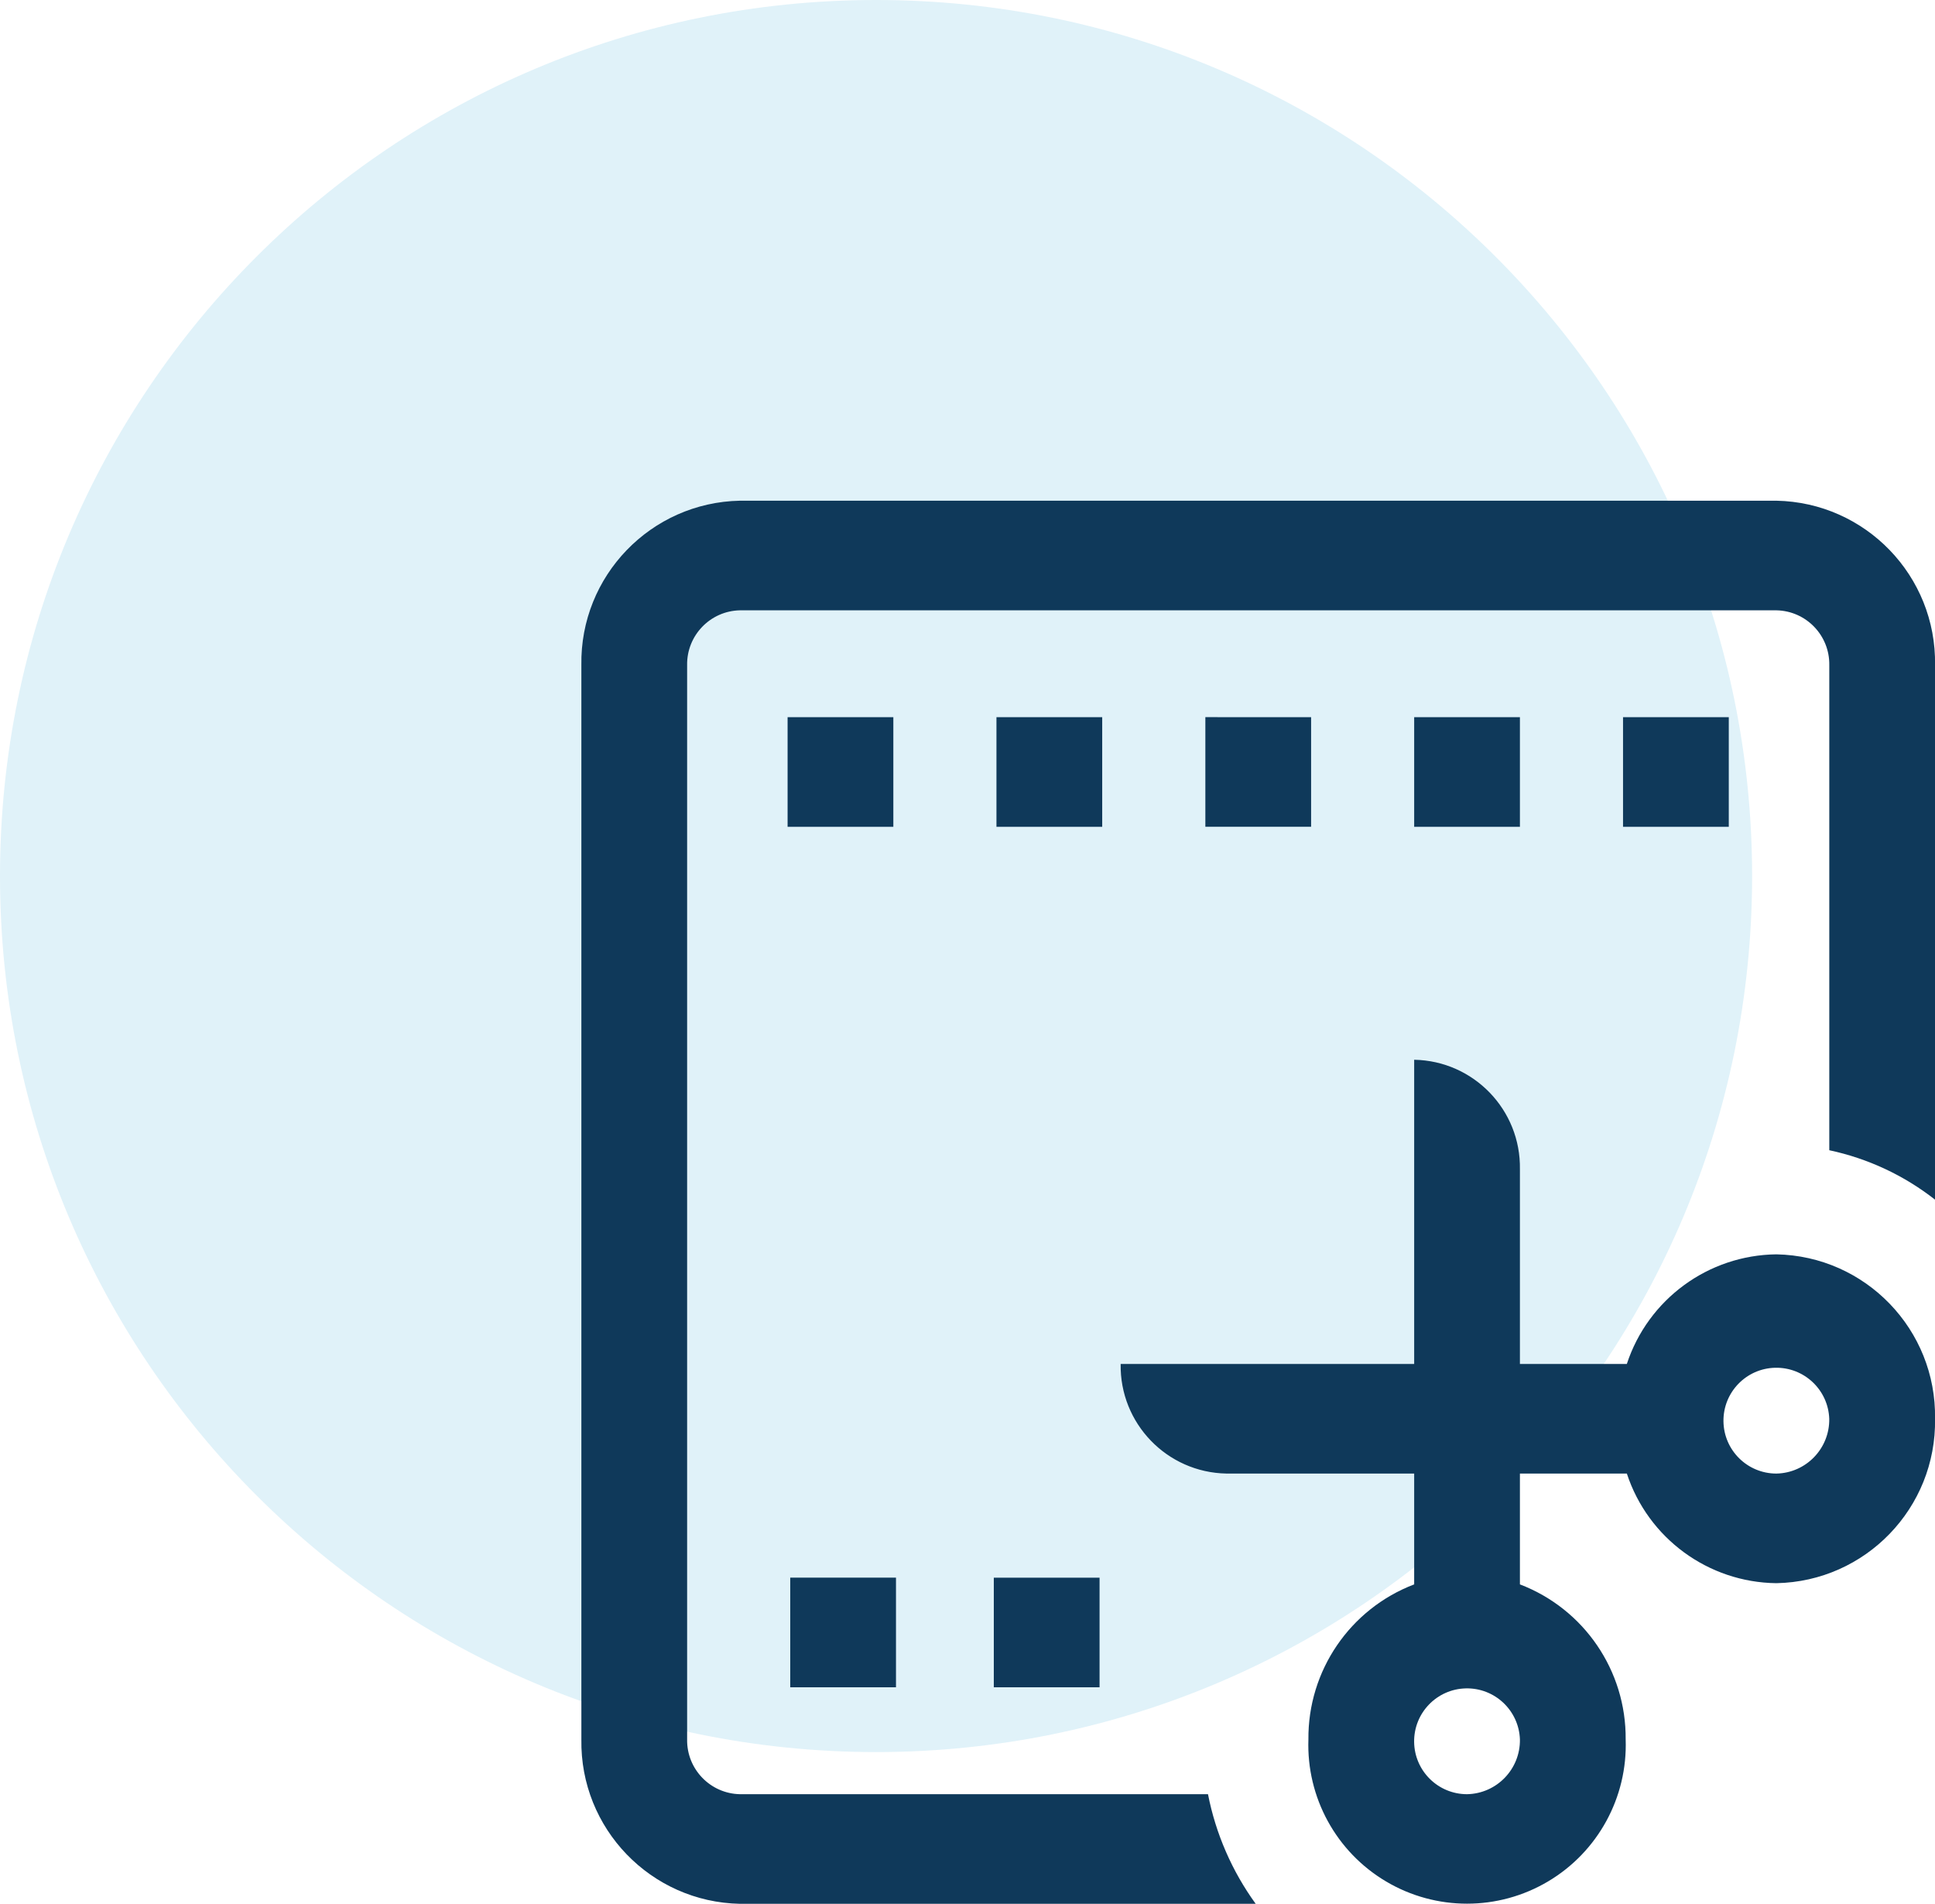
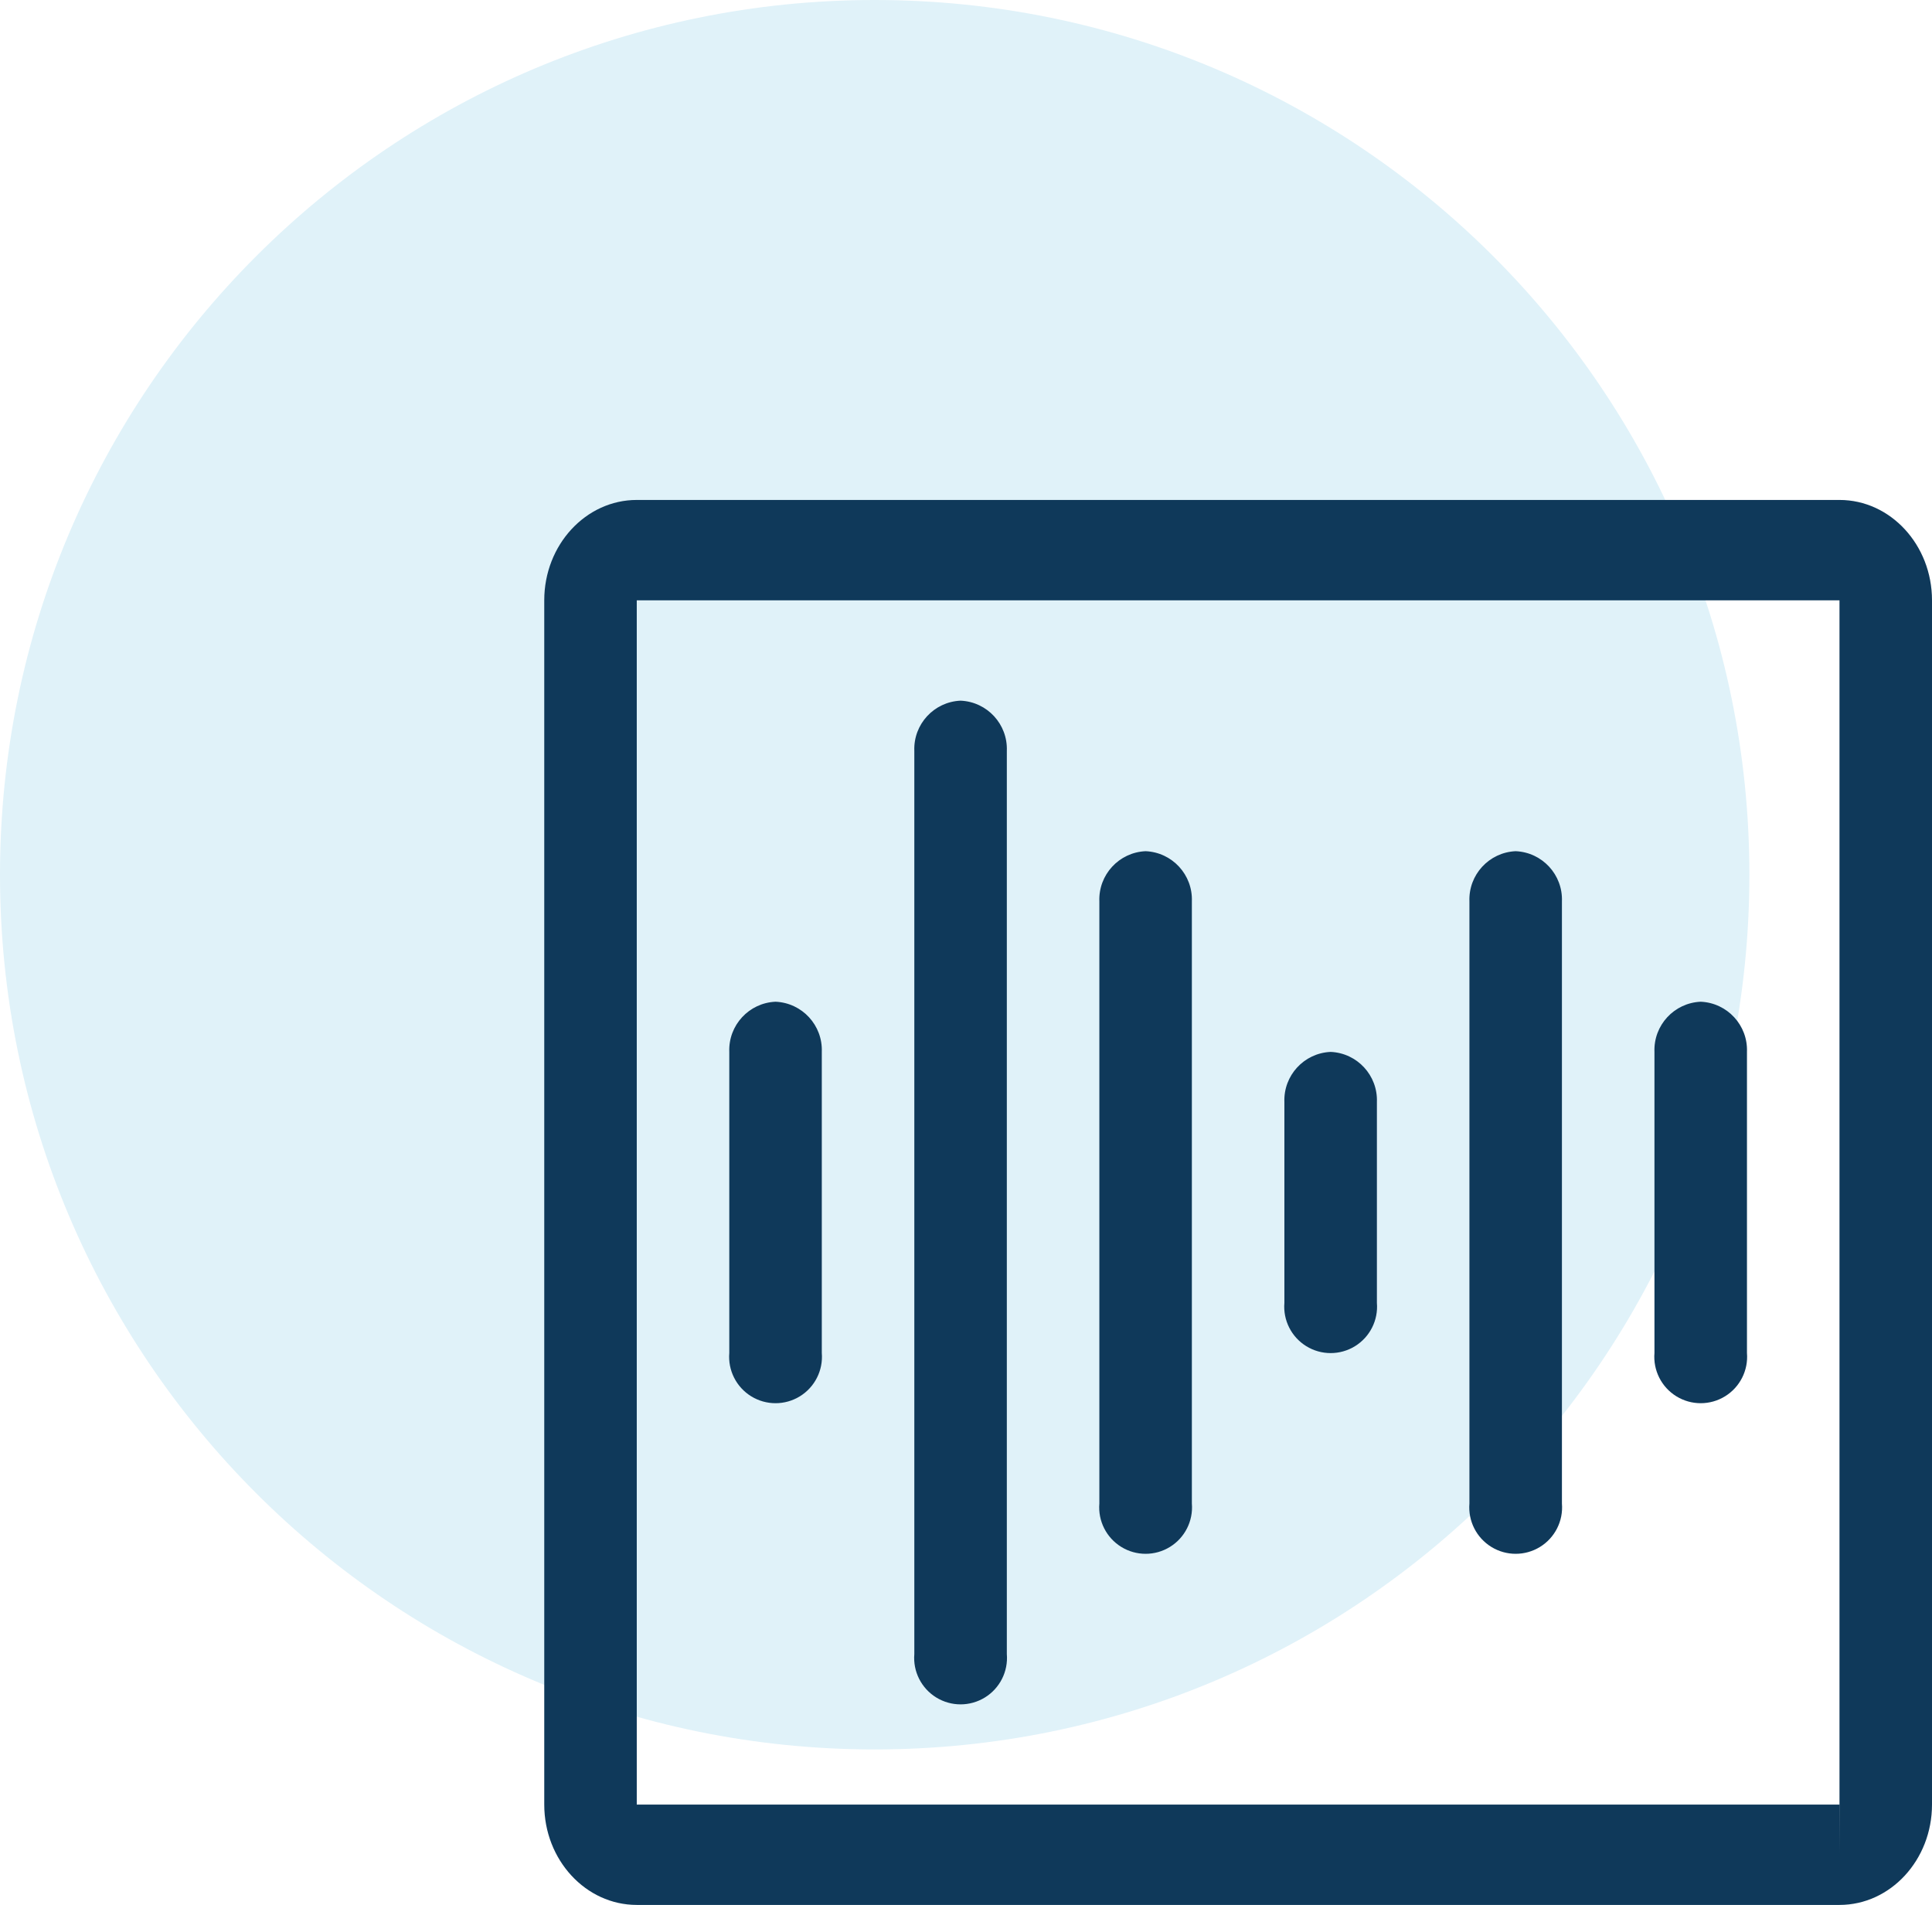
- <svg xmlns="http://www.w3.org/2000/svg" width="149.092" height="146.693" viewBox="0 0 149.092 146.693">
-   <g id="Grupo_31586" data-name="Grupo 31586" transform="translate(-725 -3119)">
-     <circle id="Elipse_1072" data-name="Elipse 1072" cx="67.5" cy="67.5" r="67.5" transform="translate(725 3119)" fill="#e0f2f9" />
-     <path id="edicion-de-videos" d="M104.3,12.669V53.856a19.944,19.944,0,0,0-8.148-3.809V12.669a4.156,4.156,0,0,0-4.074-4.223H12.222a4.156,4.156,0,0,0-4.074,4.223V95.443a4.156,4.156,0,0,0,4.074,4.223H48.281a21.392,21.392,0,0,0,3.675,8.446H12.222A12.466,12.466,0,0,1,0,95.443V12.669A12.466,12.466,0,0,1,12.222,0H92.075A12.466,12.466,0,0,1,104.3,12.669Zm0,58.068A12.466,12.466,0,0,1,92.075,83.407a12.279,12.279,0,0,1-11.521-8.446H72.315V83.5a12.667,12.667,0,0,1,8.148,11.943,12.23,12.23,0,1,1-24.445,0A12.667,12.667,0,0,1,64.167,83.5v-8.54H49.7a8.3,8.3,0,0,1-8.148-8.446H64.167V43.076a8.3,8.3,0,0,1,8.148,8.446V66.515h8.238a12.279,12.279,0,0,1,11.521-8.446A12.466,12.466,0,0,1,104.3,70.738ZM72.315,95.443a4.077,4.077,0,1,0-4.074,4.223A4.156,4.156,0,0,0,72.315,95.443ZM96.149,70.738a4.077,4.077,0,1,0-4.074,4.223A4.156,4.156,0,0,0,96.149,70.738ZM72.315,16.681H64.167v8.446h8.148Zm-48.278,0H15.889v8.446h8.148Zm16.093,0H31.982v8.446H40.13Zm48.278,0H80.26v8.446h8.148Zm-64.167,66.3H16.093v8.446h8.148Zm7.537,8.446h8.148V82.985H31.778Zm16.3-74.75v8.446h8.148V16.681Zm0,0" transform="translate(769.795 3157.58)" fill="#0f395a" />
+ <svg xmlns="http://www.w3.org/2000/svg" width="149.092" height="147" viewBox="0 0 149.092 147">
+   <g id="Grupo_31585" data-name="Grupo 31585" transform="translate(-473 -3119)">
+     <circle id="Elipse_1072" data-name="Elipse 1072" cx="67.5" cy="67.5" r="67.5" transform="translate(473 3119)" fill="#e0f2f9" />
+     <g id="wave" transform="translate(515 3141.58)">
+       <g id="Grupo_31572" data-name="Grupo 31572" transform="translate(0 16)">
+         <g id="Grupo_31571" data-name="Grupo 31571">
+           <path id="Trazado_28949" data-name="Trazado 28949" d="M99.953,16H7.139C3.206,16,0,19.469,0,23.744v92.931c0,4.275,3.206,7.744,7.139,7.744H99.953c3.934,0,7.139-3.469,7.139-7.744V23.744C107.092,19.469,103.887,16,99.953,16Zm0,104.547v-3.872H7.139V23.744H99.953v92.931h.007Z" transform="translate(0 -16)" fill="#0f395a" />
+         </g>
+       </g>
+       <g id="Grupo_31574" data-name="Grupo 31574" transform="translate(14.279 54.721)">
+         <g id="Grupo_31573" data-name="Grupo 31573">
+           <path id="Trazado_28950" data-name="Trazado 28950" d="M67.57,176A3.732,3.732,0,0,0,64,179.872V203.1a3.582,3.582,0,1,0,7.139,0V179.872A3.732,3.732,0,0,0,67.57,176Z" transform="translate(-64 -176)" fill="#0f395a" />
+         </g>
+       </g>
+       <g id="Grupo_31576" data-name="Grupo 31576" transform="translate(28.558 31.489)">
+         <g id="Grupo_31575" data-name="Grupo 31575">
+           <path id="Trazado_28951" data-name="Trazado 28951" d="M131.57,80A3.732,3.732,0,0,0,128,83.872v69.7a3.582,3.582,0,1,0,7.139,0v-69.7A3.732,3.732,0,0,0,131.57,80Z" transform="translate(-128 -80)" fill="#0f395a" />
+         </g>
+       </g>
+       <g id="Grupo_31578" data-name="Grupo 31578" transform="translate(42.837 43.105)">
+         <g id="Grupo_31577" data-name="Grupo 31577">
+           <path id="Trazado_28952" data-name="Trazado 28952" d="M195.57,128a3.732,3.732,0,0,0-3.57,3.872v46.466a3.582,3.582,0,1,0,7.139,0V131.872A3.732,3.732,0,0,0,195.57,128Z" transform="translate(-192 -128)" fill="#0f395a" />
+         </g>
+       </g>
+       <g id="Grupo_31580" data-name="Grupo 31580" transform="translate(57.116 58.593)">
+         <g id="Grupo_31579" data-name="Grupo 31579">
+           <path id="Trazado_28953" data-name="Trazado 28953" d="M259.57,192a3.732,3.732,0,0,0-3.57,3.872v15.489a3.582,3.582,0,1,0,7.139,0V195.872A3.732,3.732,0,0,0,259.57,192Z" transform="translate(-256 -192)" fill="#0f395a" />
+         </g>
+       </g>
+       <g id="Grupo_31582" data-name="Grupo 31582" transform="translate(71.395 43.105)">
+         <g id="Grupo_31581" data-name="Grupo 31581">
+           <path id="Trazado_28954" data-name="Trazado 28954" d="M323.57,128a3.732,3.732,0,0,0-3.57,3.872v46.466a3.582,3.582,0,1,0,7.139,0V131.872A3.732,3.732,0,0,0,323.57,128Z" transform="translate(-320 -128)" fill="#0f395a" />
+         </g>
+       </g>
+       <g id="Grupo_31584" data-name="Grupo 31584" transform="translate(85.674 54.721)">
+         <g id="Grupo_31583" data-name="Grupo 31583">
+           <path id="Trazado_28955" data-name="Trazado 28955" d="M387.57,176a3.732,3.732,0,0,0-3.57,3.872V203.1a3.582,3.582,0,1,0,7.139,0V179.872A3.732,3.732,0,0,0,387.57,176Z" transform="translate(-384 -176)" fill="#0f395a" />
+         </g>
+       </g>
+     </g>
  </g>
</svg>
